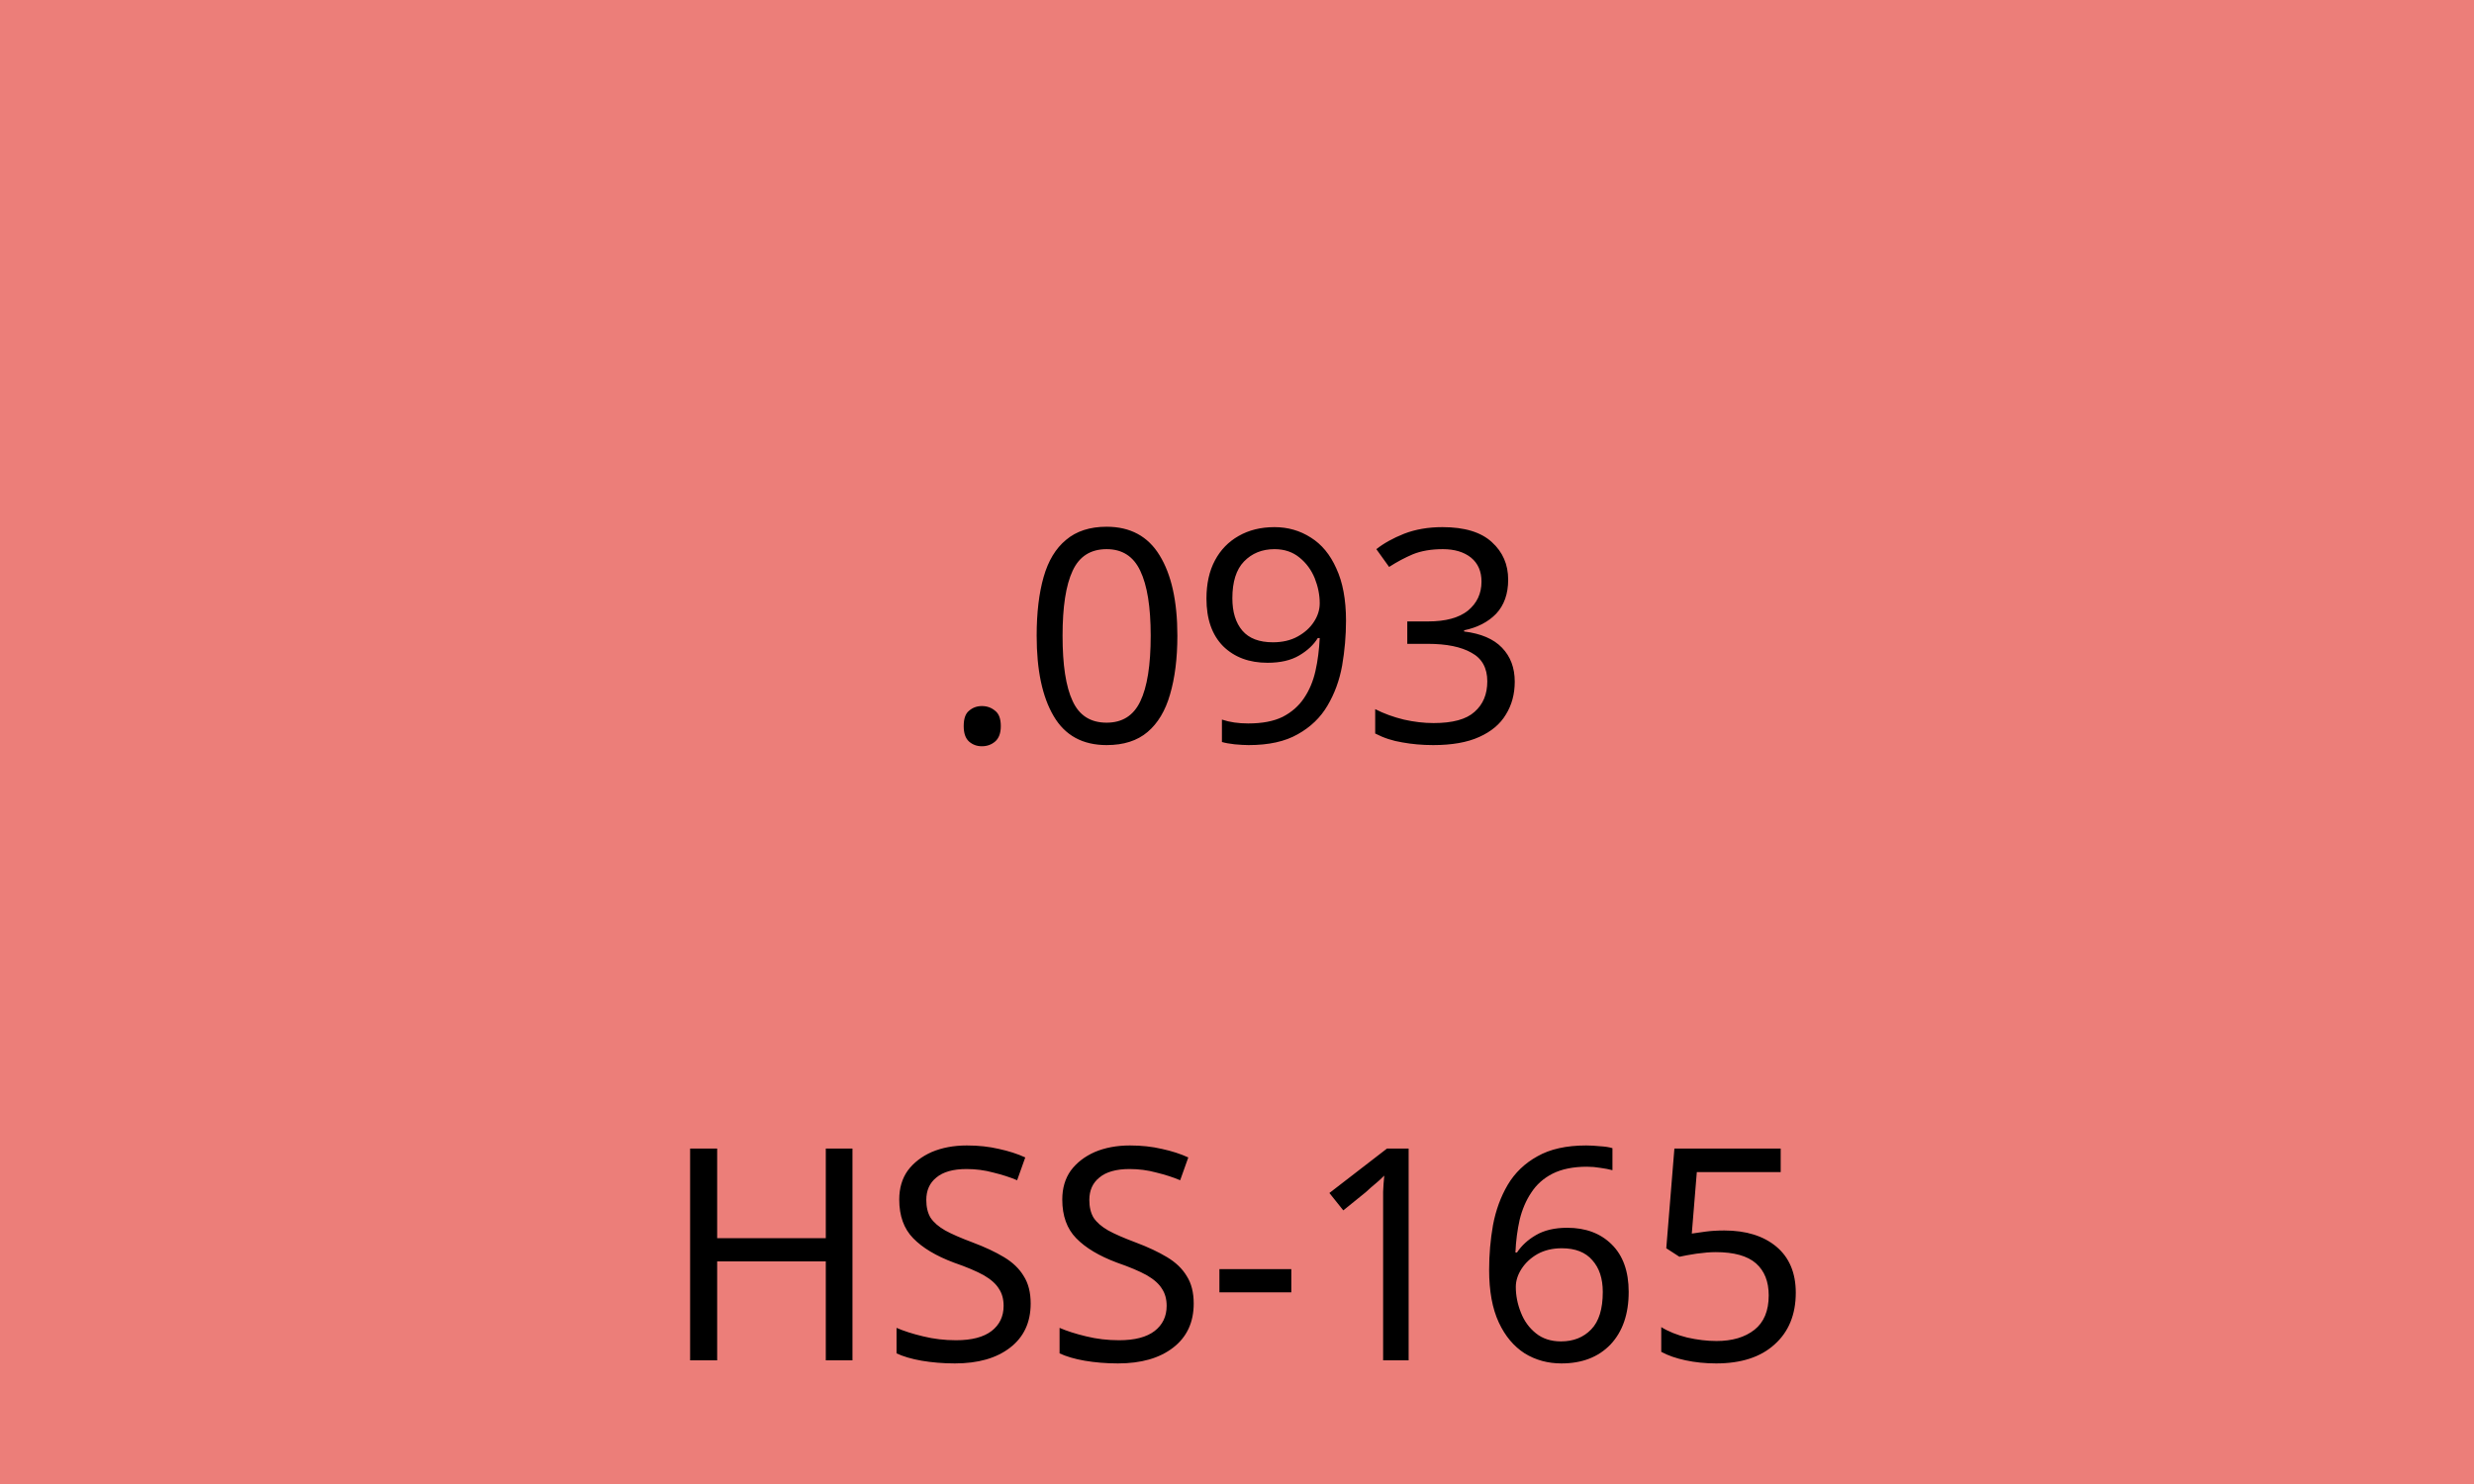
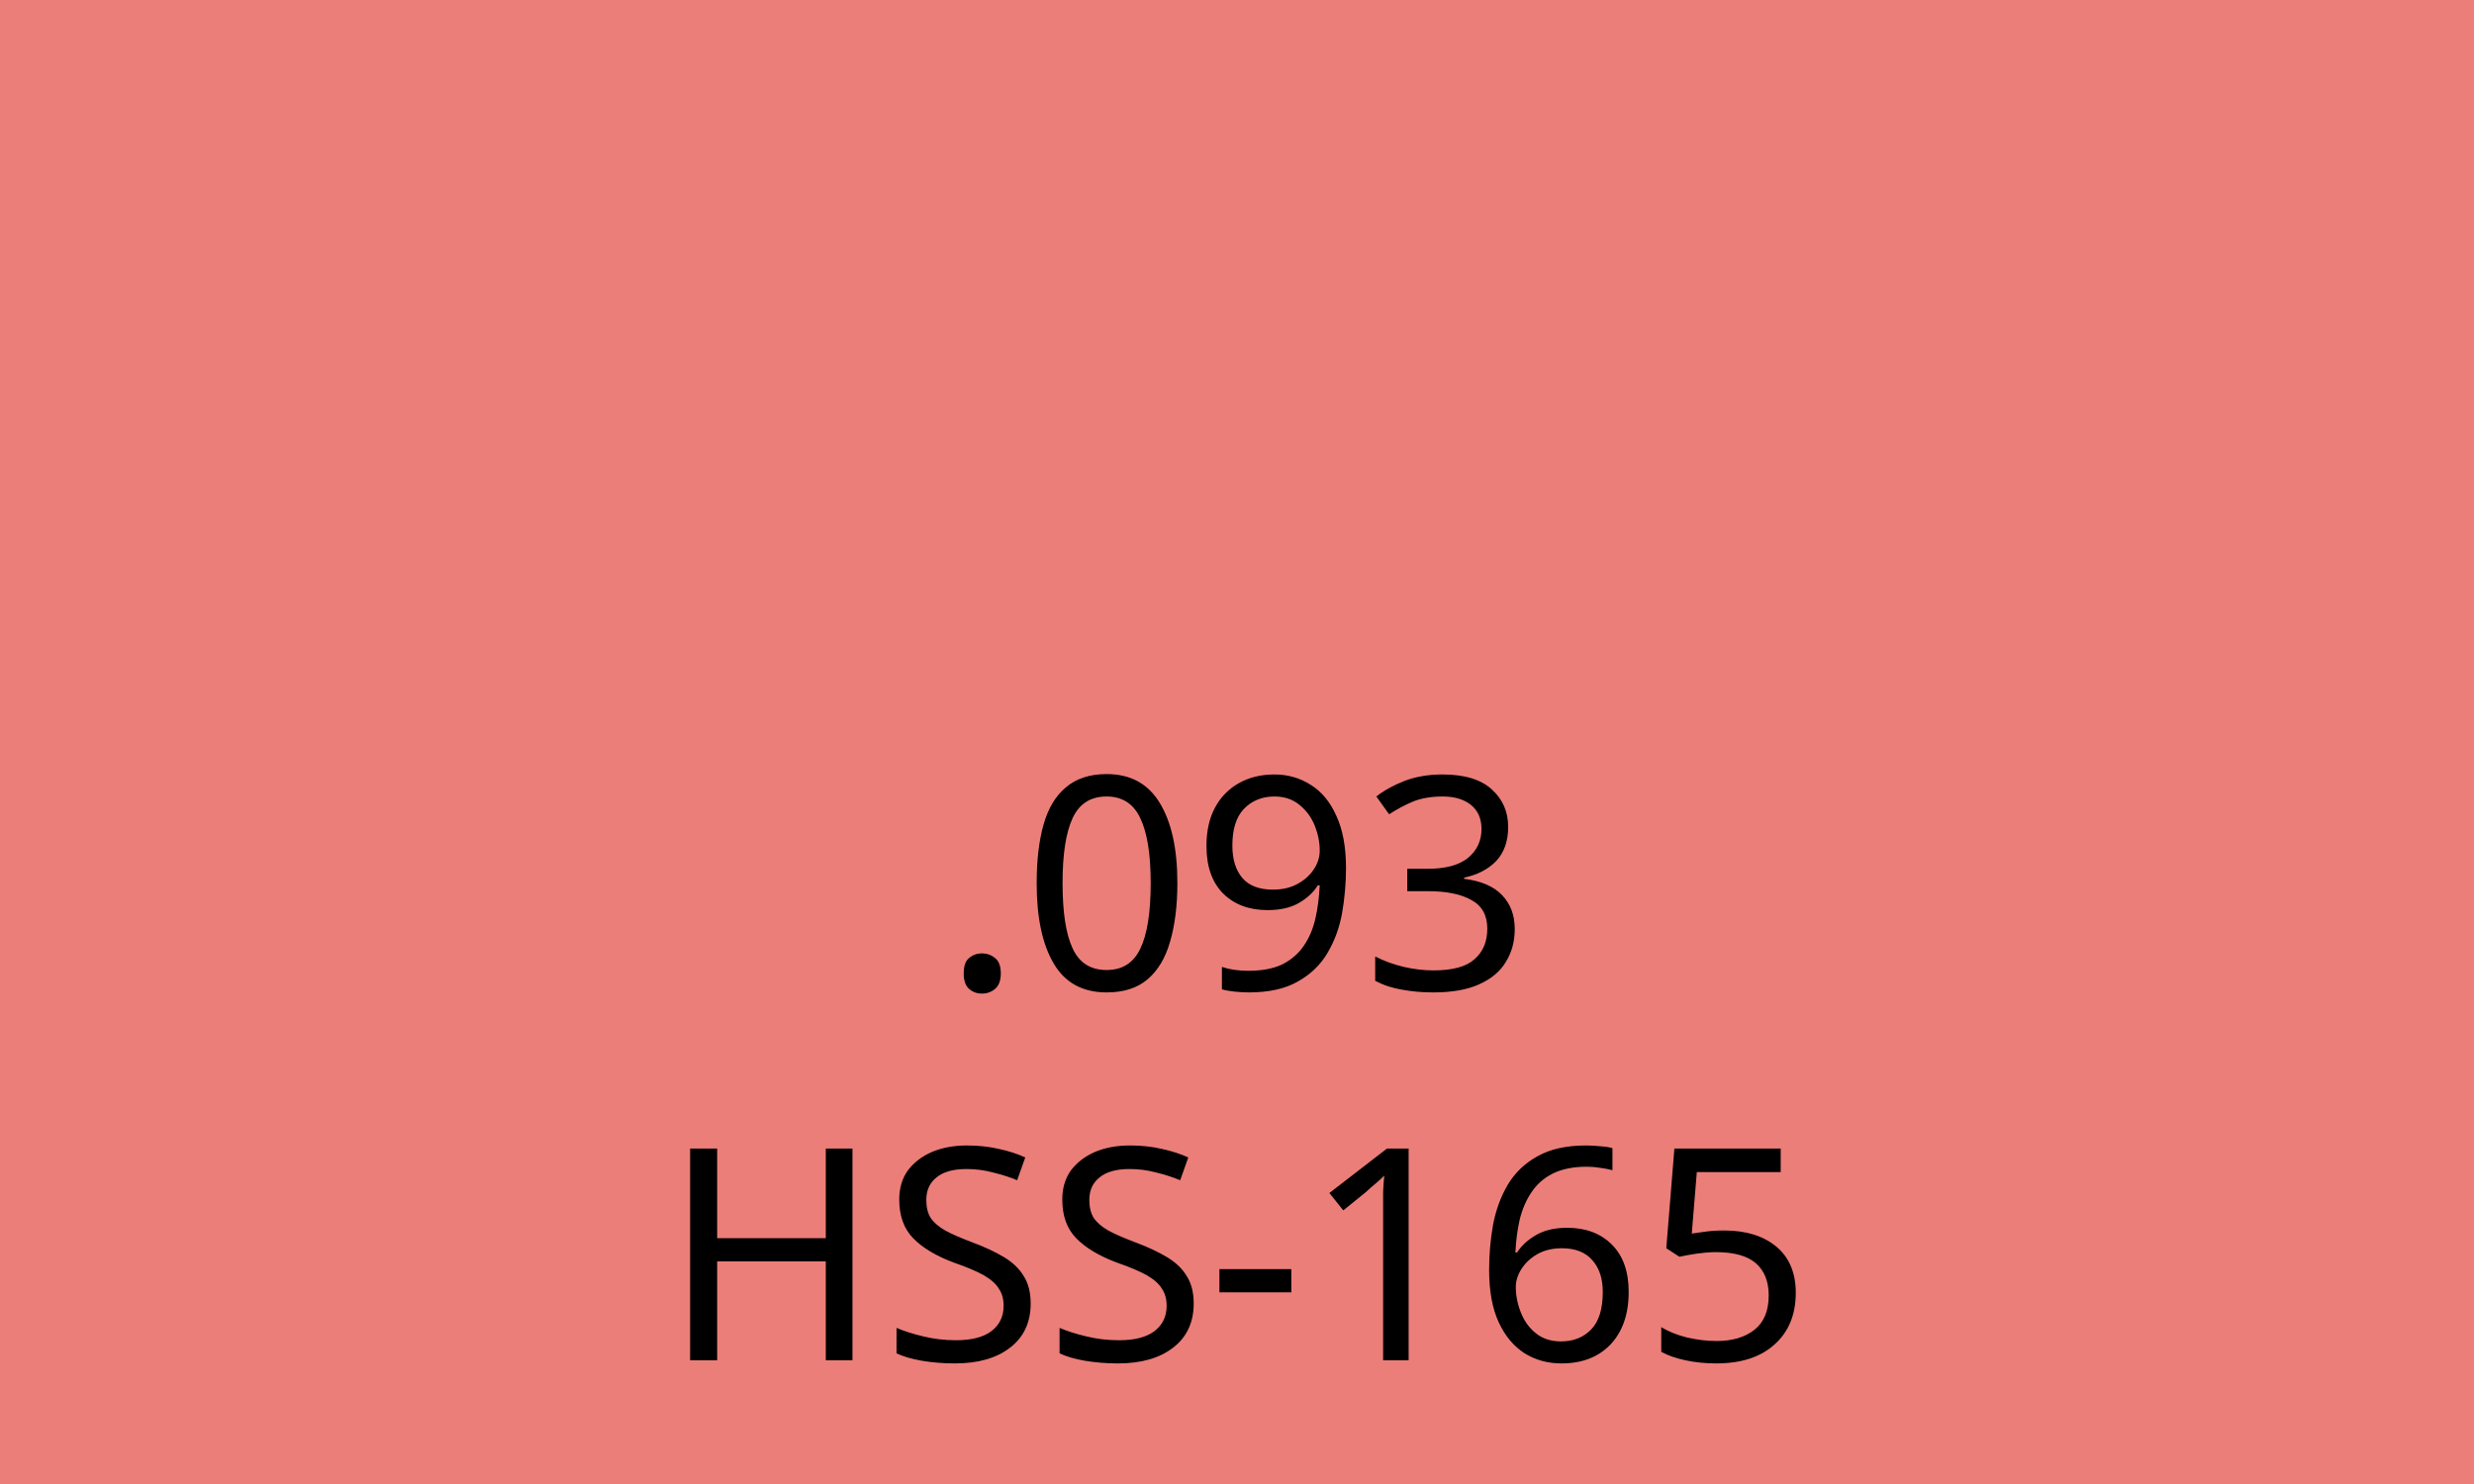
<svg xmlns="http://www.w3.org/2000/svg" width="100" height="60" viewBox="0 0 100 60" fill="none">
  <rect fill="#ec7e79" width="100" height="60" />
-   <text x="50" y="30" text-anchor="middle" font-family="Frutiger" font-size="12" fill="black">.093</text>
+   <text x="50" y="40" text-anchor="middle" font-family="Frutiger" font-size="12" fill="black">.093</text>
  <text x="50" y="55" text-anchor="middle" font-family="Frutiger" font-size="12" fill="black">HSS-165</text>
</svg>
